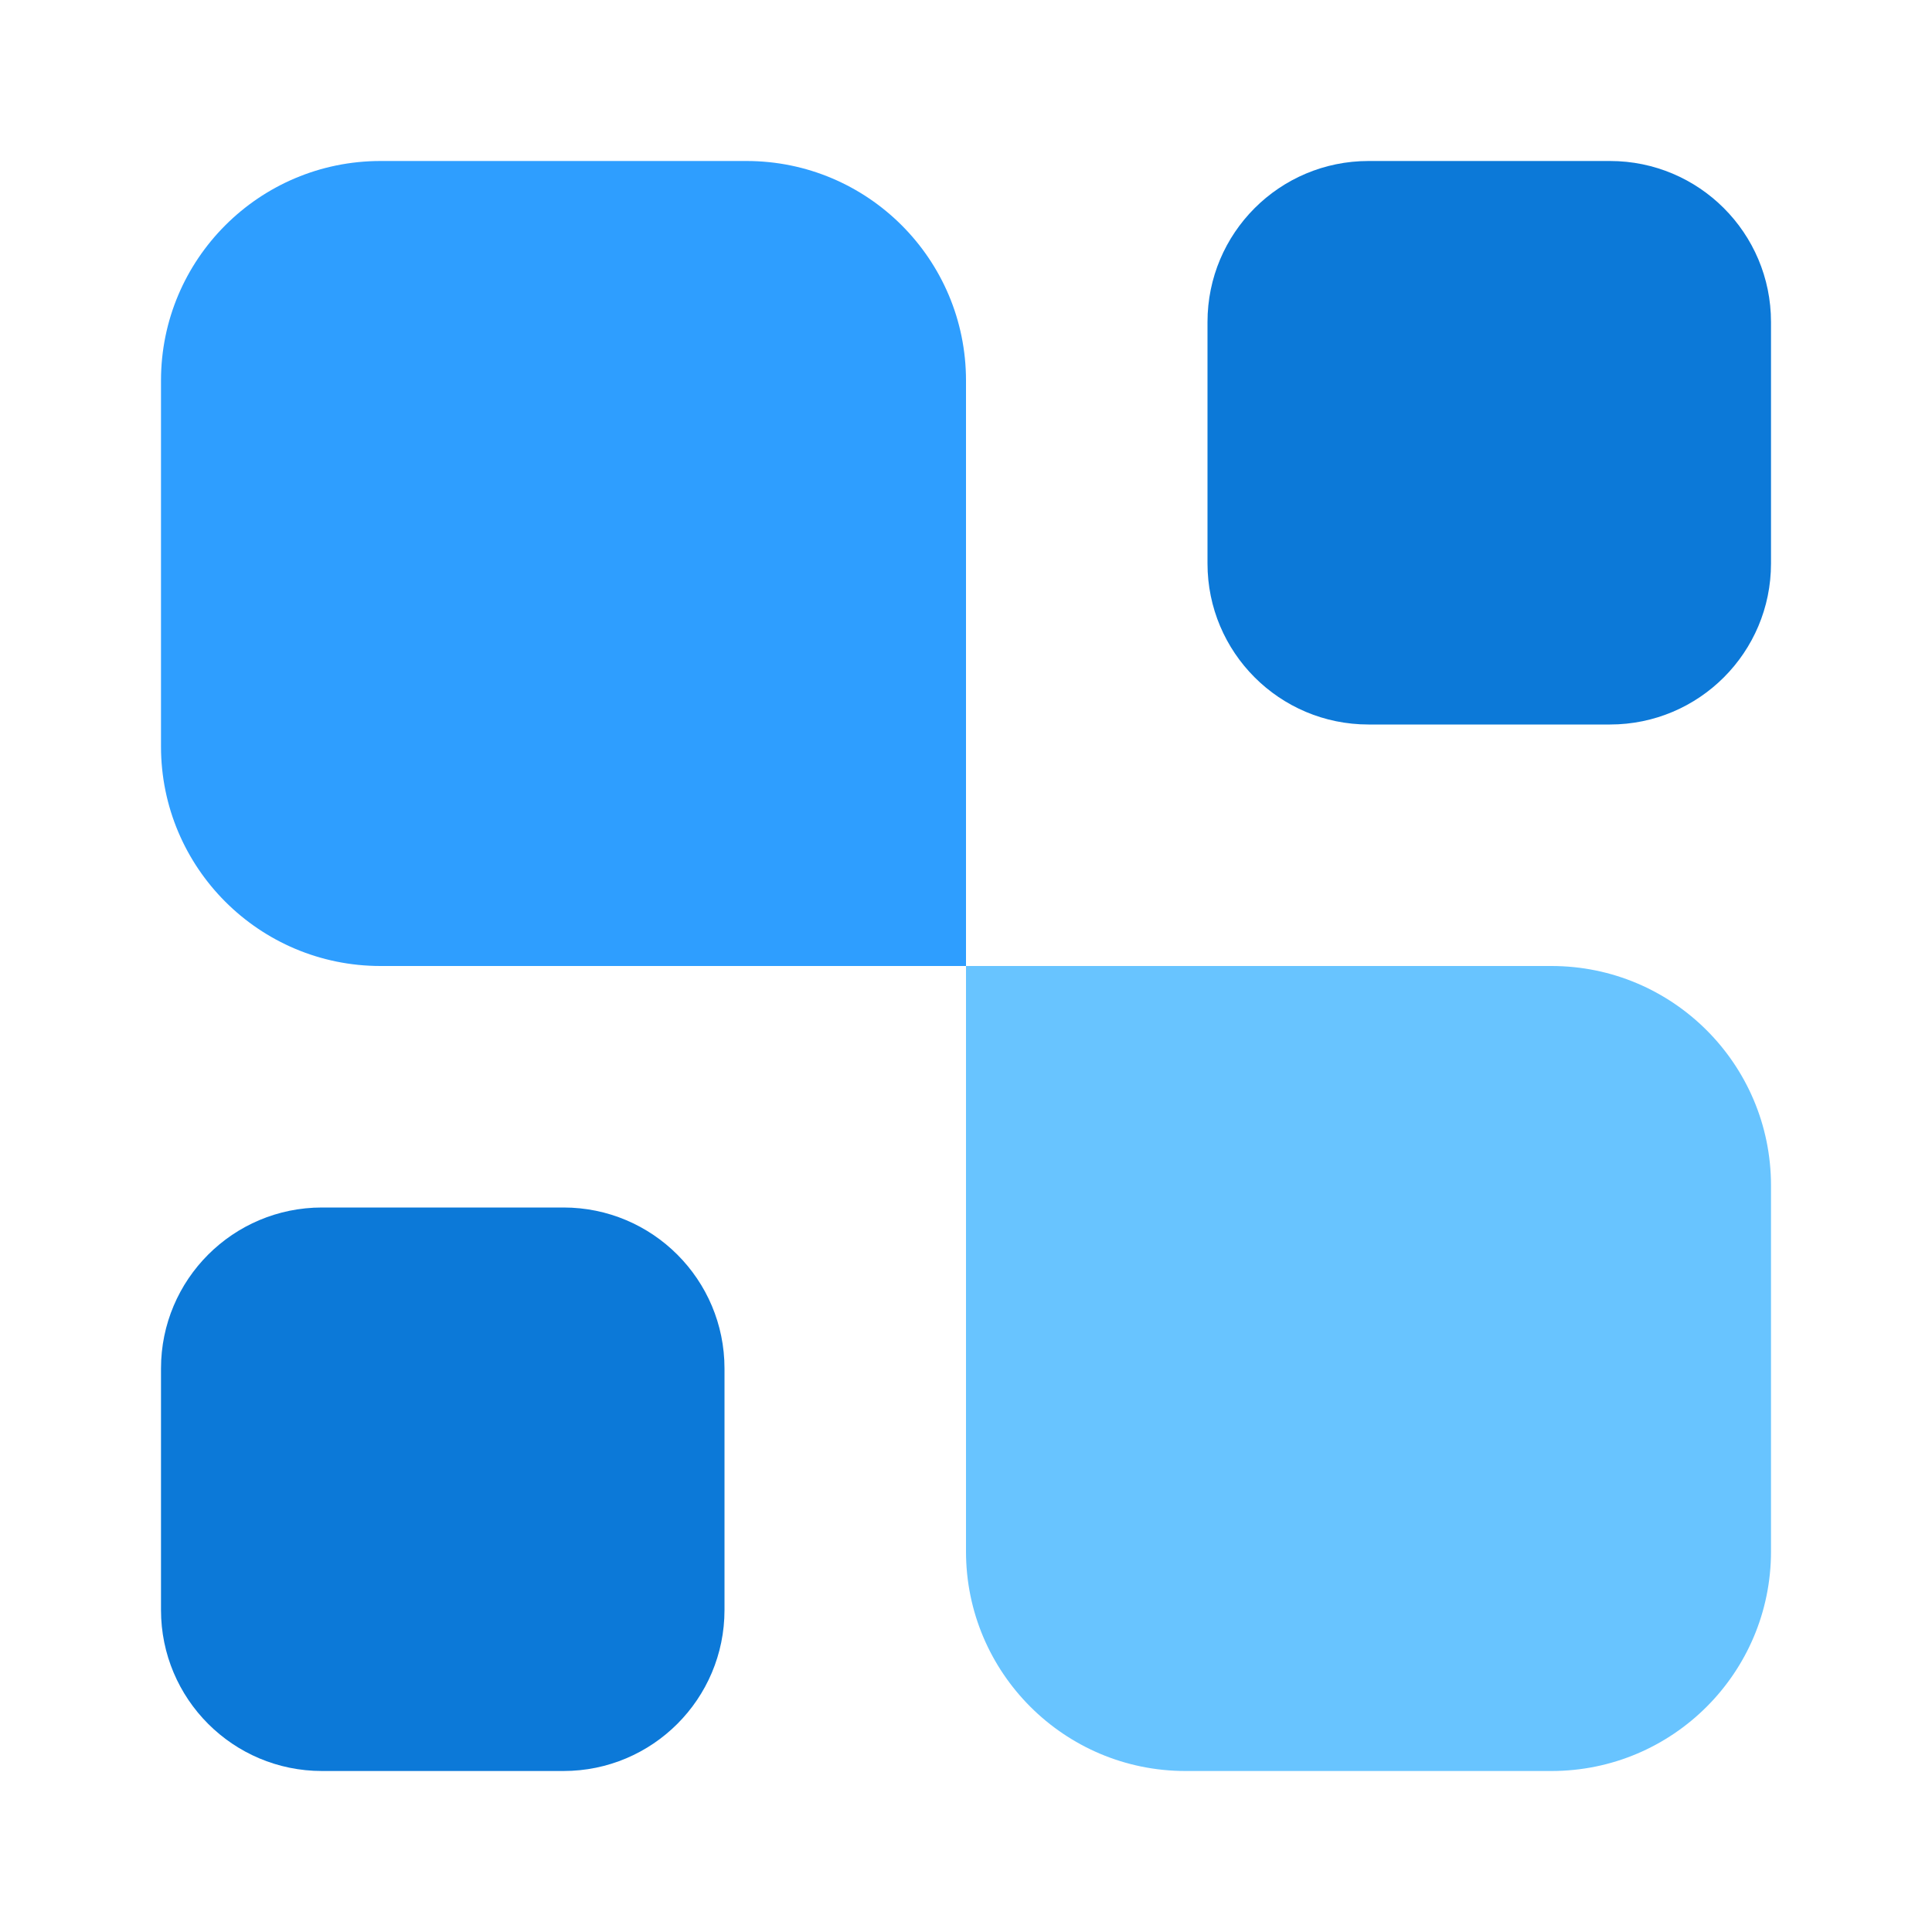
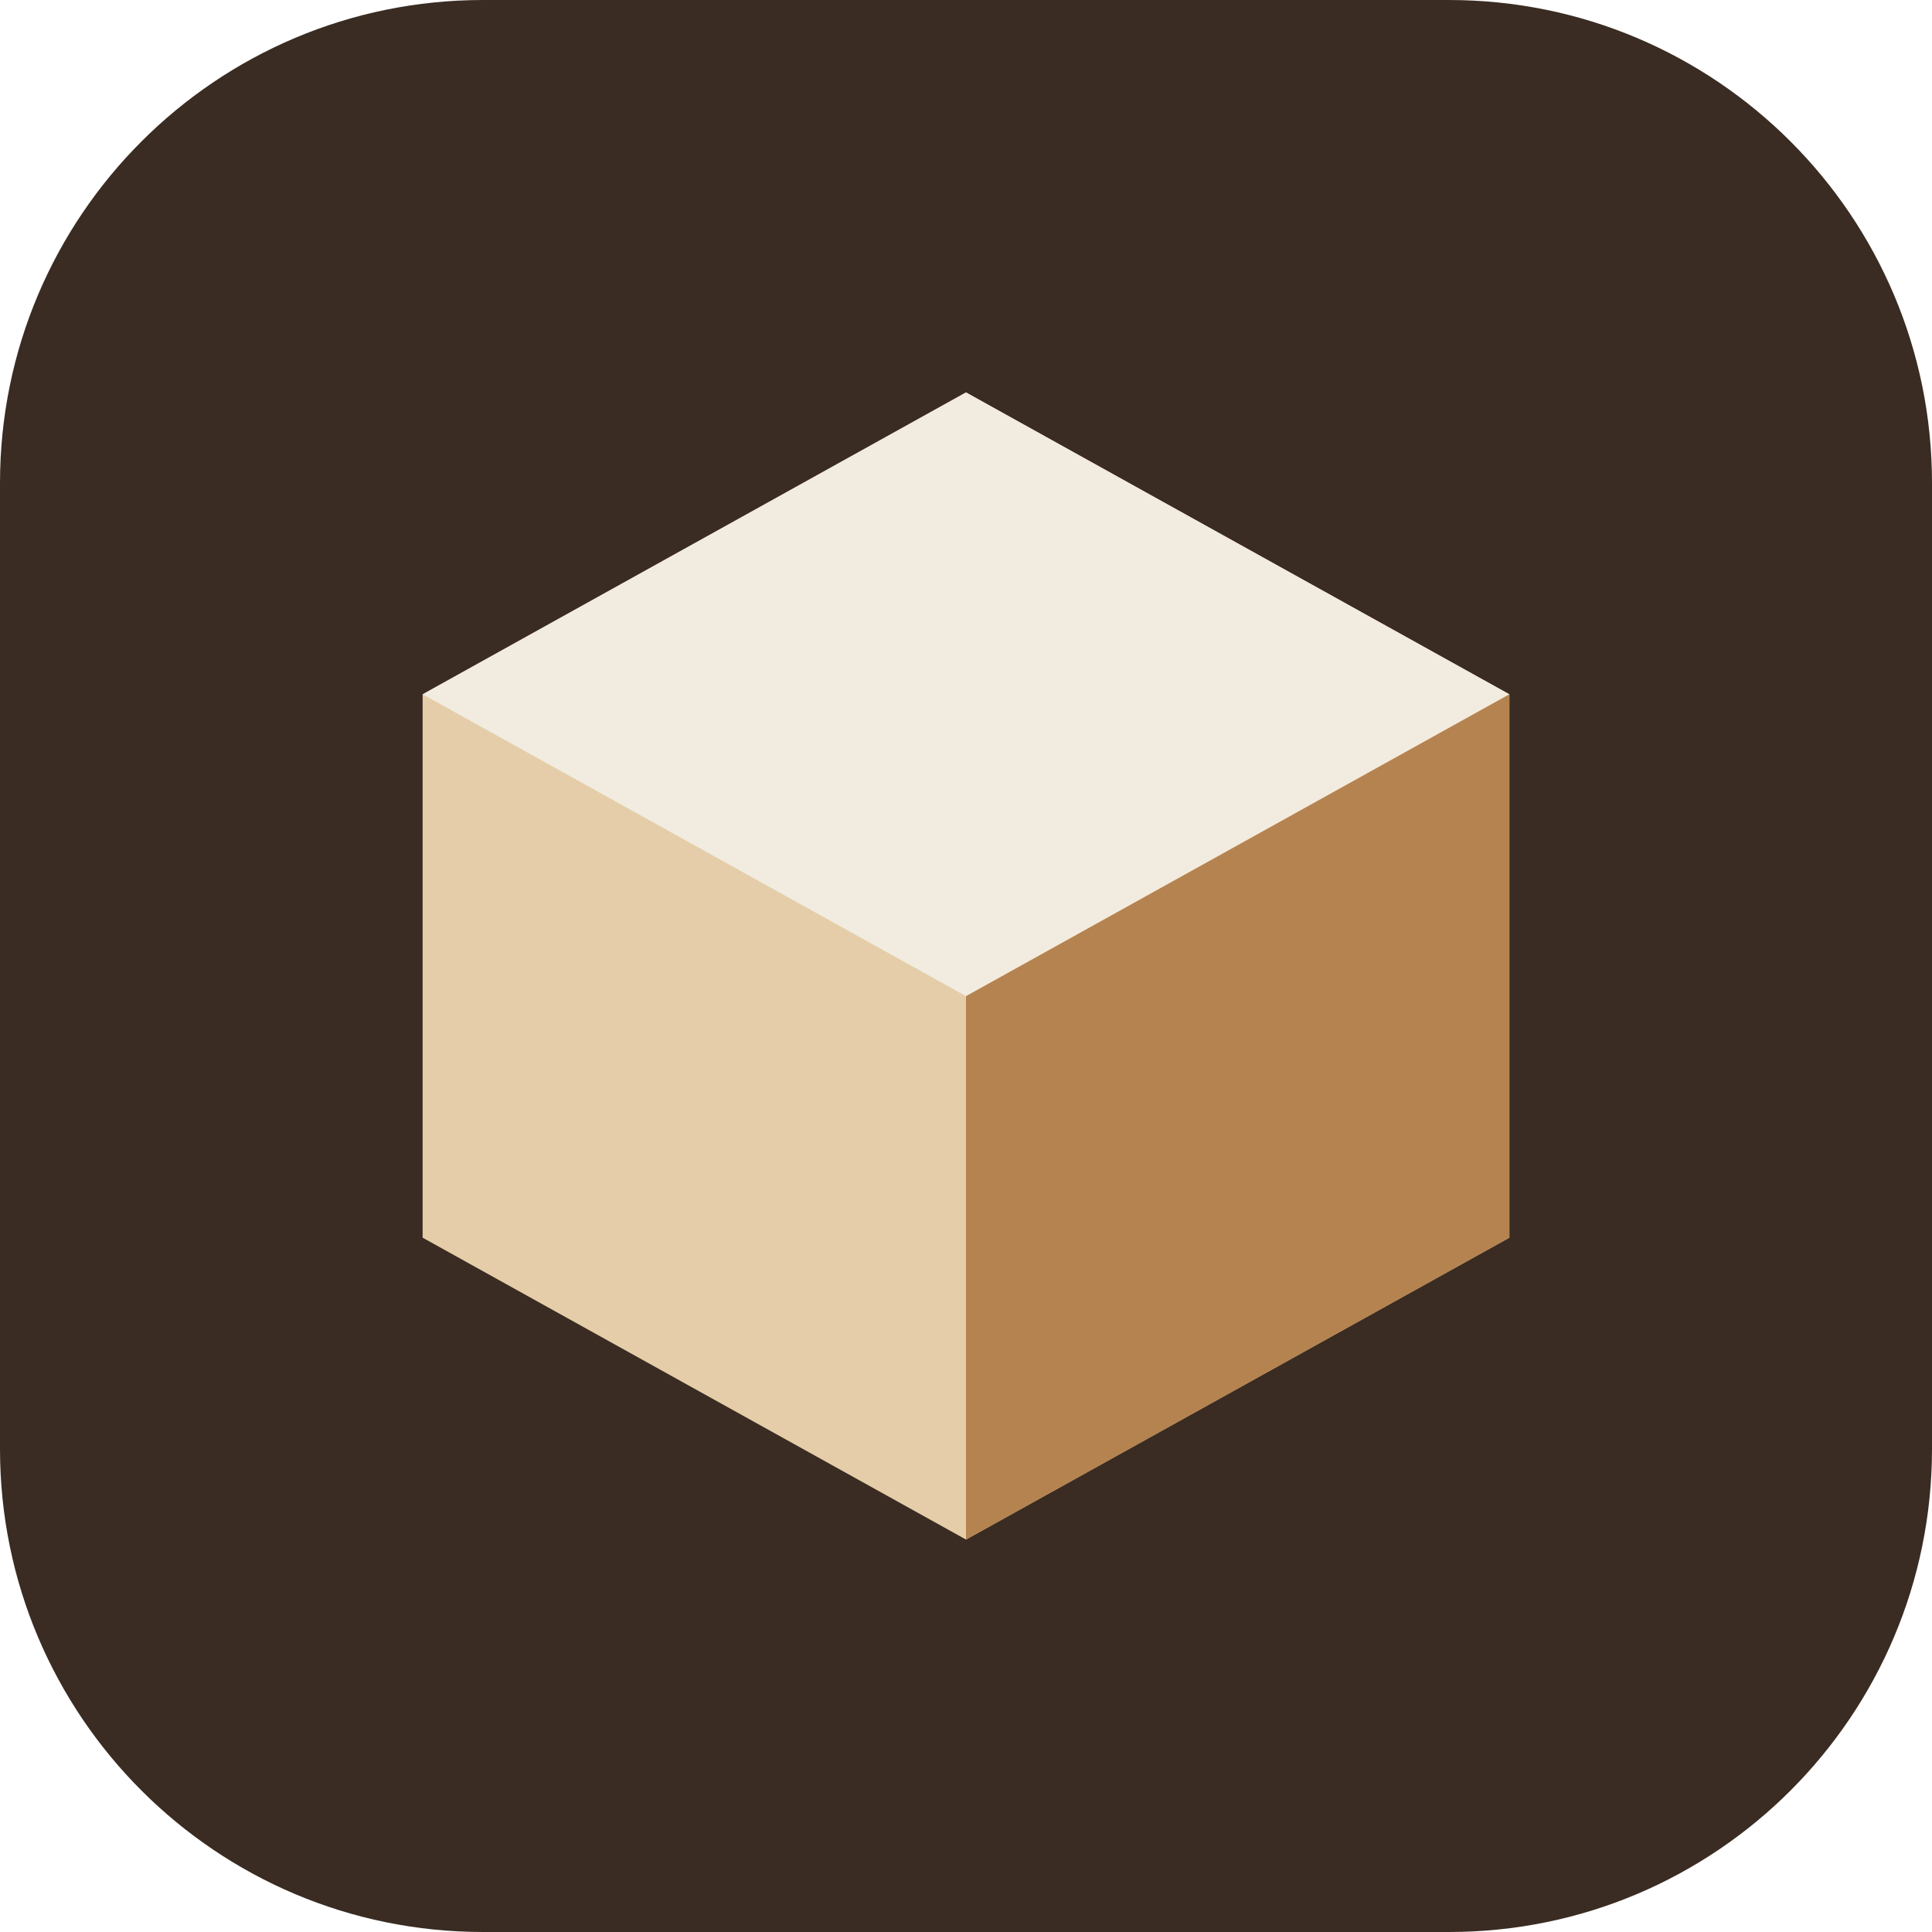
- <svg xmlns="http://www.w3.org/2000/svg" width="24" height="24" viewBox="0 0 24 24" fill="none">
-   <path d="M22 19.273C22 20.779 20.779 22 19.273 22H14.727C13.221 22 12 20.779 12 19.273V12H19.273C20.779 12 22 13.221 22 14.727V19.273Z" fill="#68C4FF" />
-   <path d="M20 2C21.105 2 22 2.895 22 4V7C22 8.105 21.105 9 20 9H17C15.895 9 15 8.105 15 7V4C15 2.895 15.895 2 17 2H20Z" fill="#0C79D8" />
-   <path d="M7 15C8.105 15 9 15.895 9 17V20C9 21.105 8.105 22 7 22H4C2.895 22 2 21.105 2 20V17C2 15.895 2.895 15 4 15H7Z" fill="#0C79D8" />
-   <path d="M12 12H4.727C3.221 12 2 10.779 2 9.273V4.727C2 3.221 3.221 2 4.727 2H9.273C10.779 2 12 3.221 12 4.727V12Z" fill="#2E9EFF" />
+ <svg xmlns="http://www.w3.org/2000/svg" viewBox="0 0 32 32">
+   <rect width="32" height="32" rx="8" fill="#3a2c22" />
+   <path d="M16 6.5 25 11.5v9L16 25.5 7 20.5v-9z" fill="#e4cda8" />
+   <path d="M16 6.5 25 11.5 16 16.5 7 11.5z" fill="#f2ebdf" />
+   <path d="M16 16.5v9l9-5v-9z" fill="#b5834f" />
</svg>
